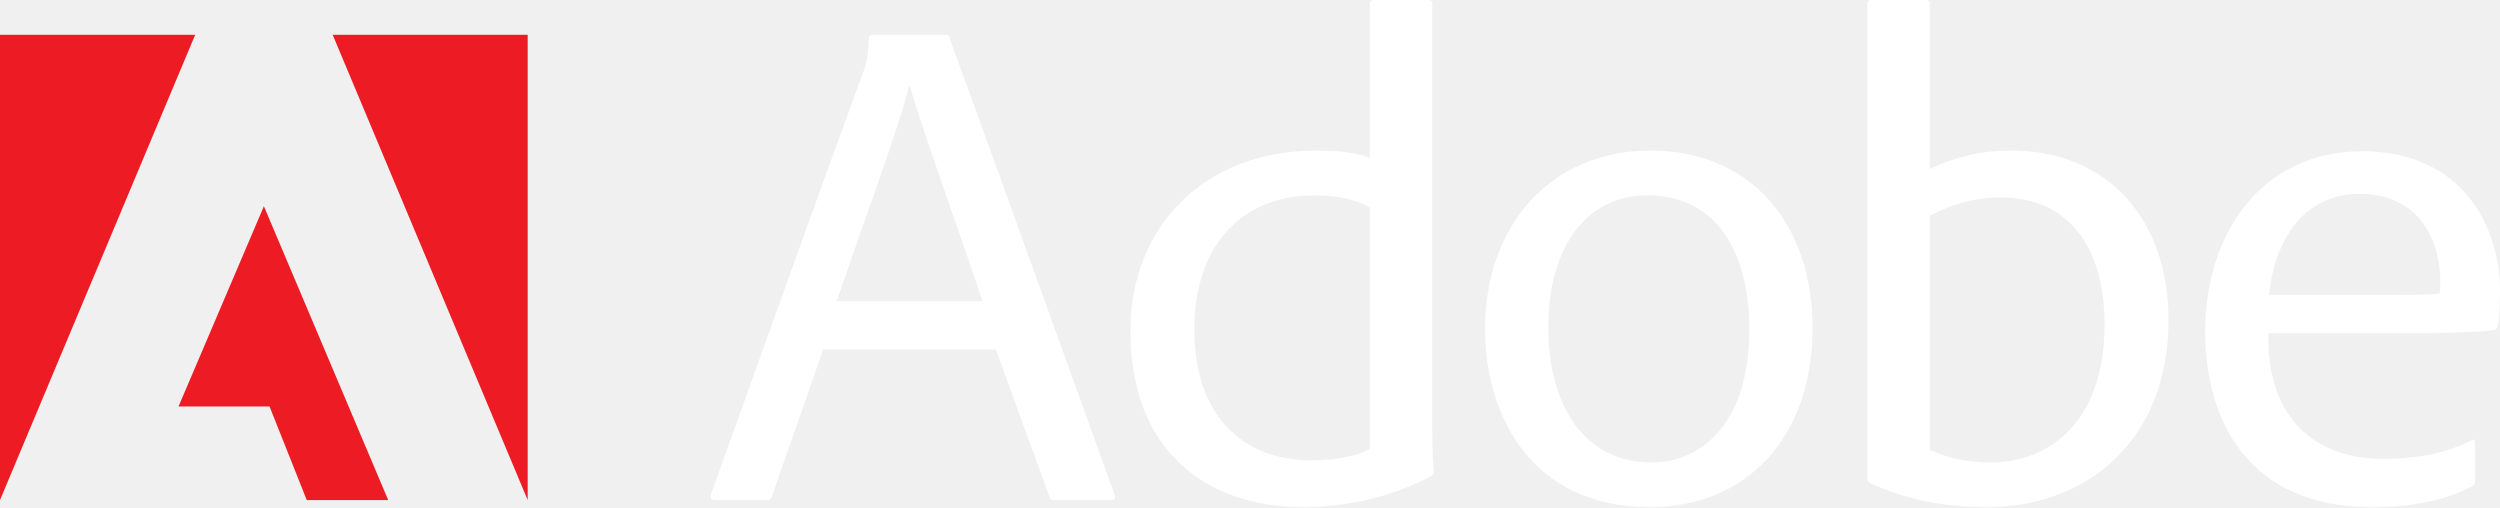
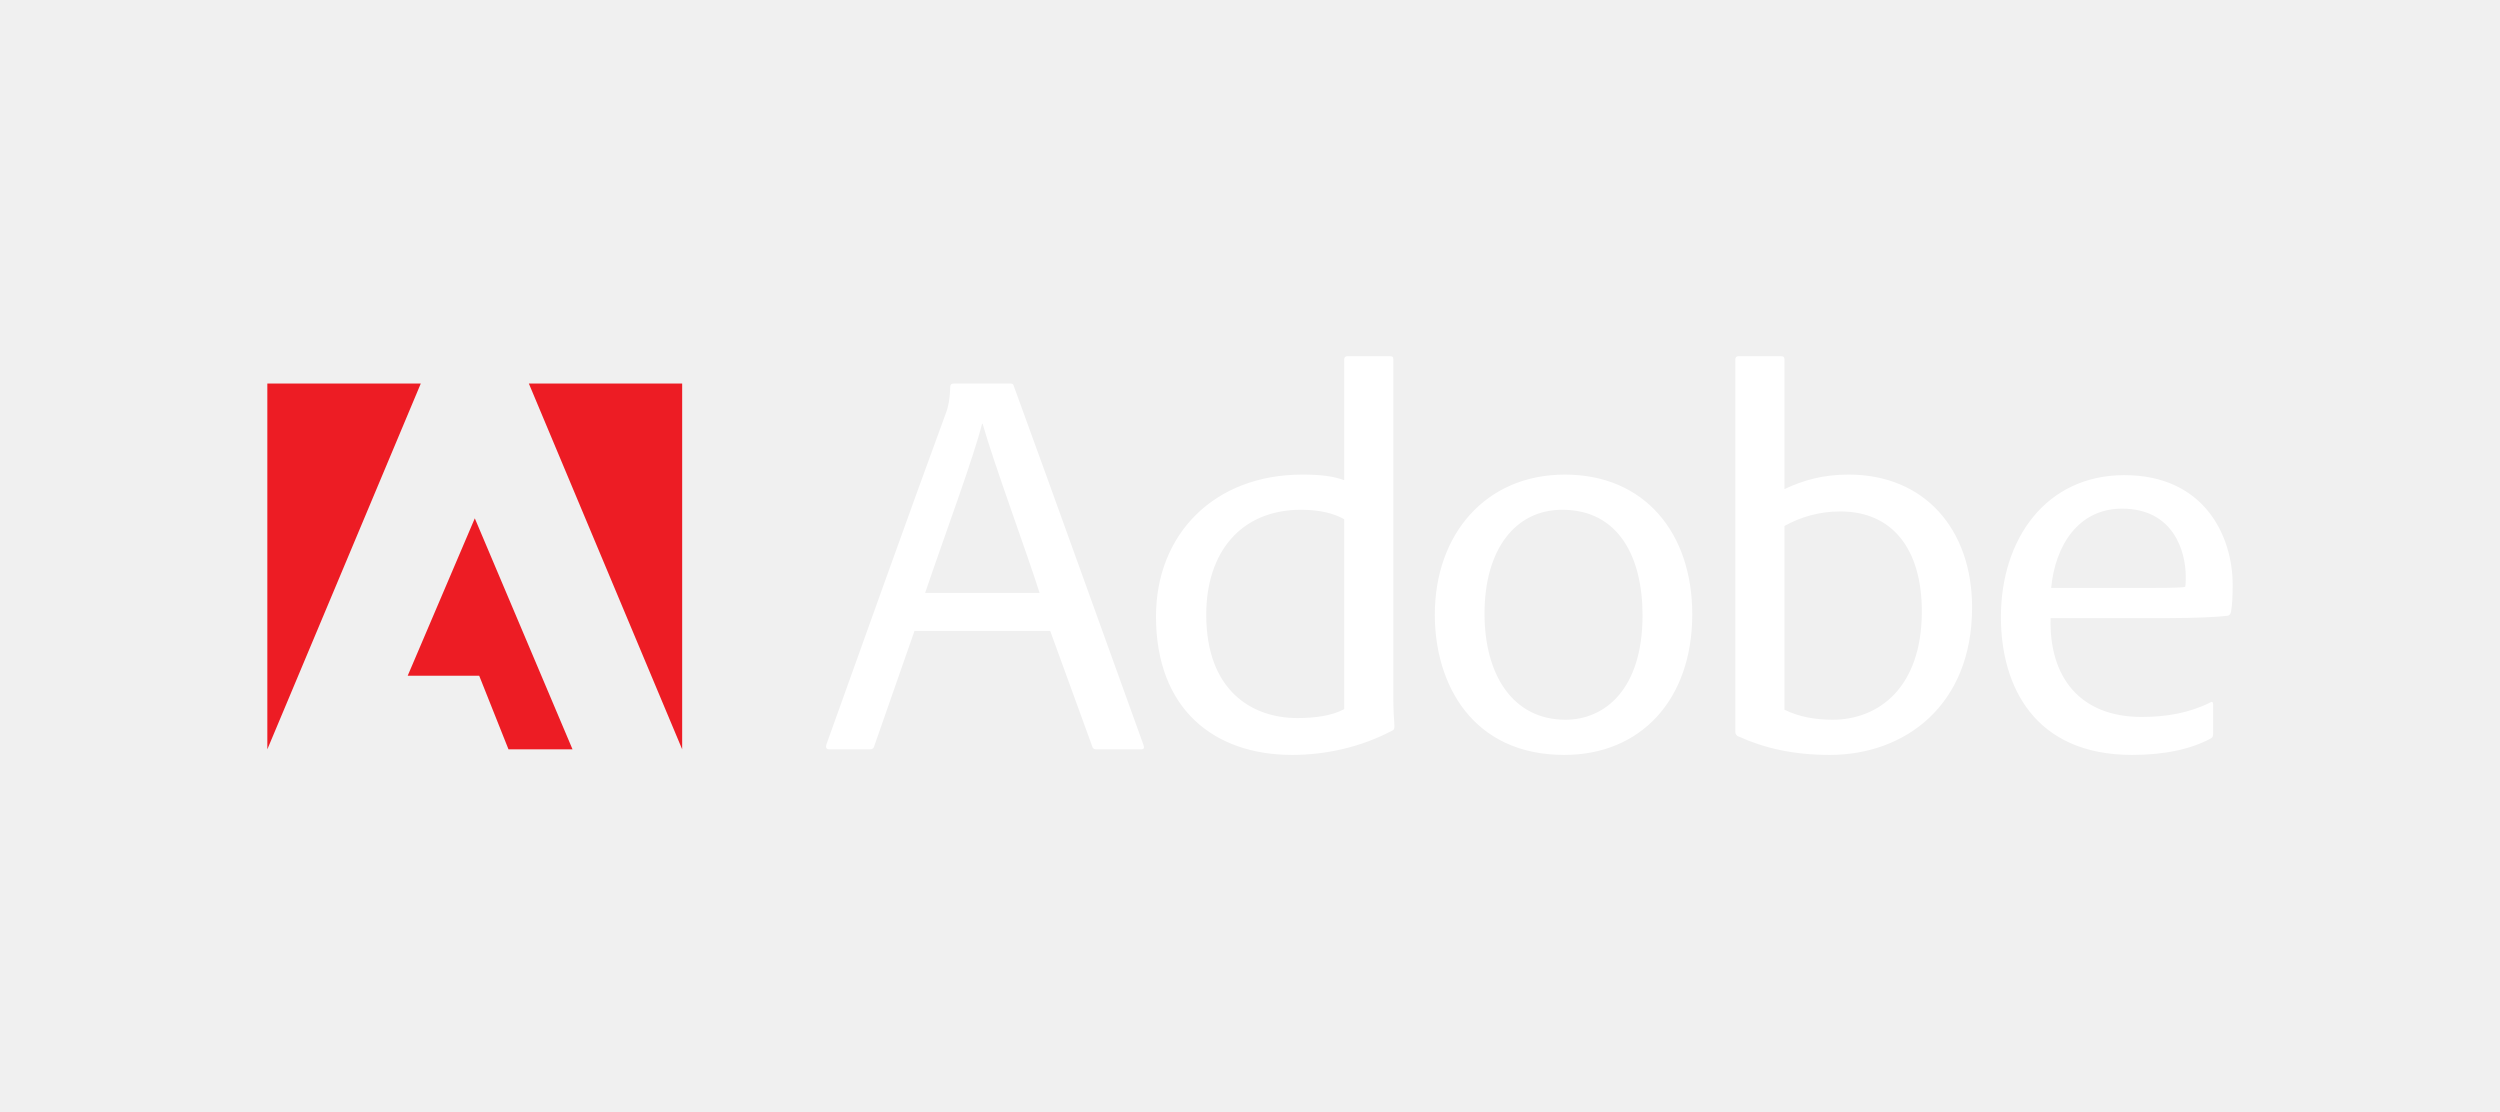
- <svg xmlns="http://www.w3.org/2000/svg" viewBox="0 0 247.52 50.213">
-   <path d="M32.937 3.444h19.308V49.51zM19.325 3.444H0V49.51zM26.128 20.417l12.307 29.092h-8.063l-3.687-9.266h-9.01l8.453-19.826" fill="#ed1c24" />
-   <path d="M97.26 29.816c-1.478-4.711-5.838-16.527-7.174-21.31h-.07c-1.125 4.431-4.572 13.645-7.175 21.31zM81.504 34.6l-5.063 14.488c-.071.282-.211.422-.563.422h-5.064c-.423 0-.494-.21-.423-.562 3.939-10.973 10.691-29.893 15.193-42.13.14-.563.351-1.055.422-2.954 0-.28.14-.421.422-.421h7.174c.281 0 .351.07.422.351 5.345 14.629 10.971 30.384 16.316 45.154.14.351.07.562-.281.562h-5.696c-.282 0-.422-.14-.493-.422L98.596 34.6h-17.09M135.62 20.533c-1.196-.703-3.025-1.195-5.416-1.195-7.596 0-11.957 5.345-11.957 13.222 0 9.566 5.768 13.011 11.466 13.011 2.18 0 4.36-.281 5.907-1.125zm-23.702 12.239c0-10.34 7.314-17.865 18.427-17.865 2.32 0 3.939.21 5.275.703V.417c0-.28.14-.421.421-.421h5.346c.352 0 .421.14.421.421V43.11c0 1.125.07 2.602.141 3.446 0 .281 0 .492-.352.632-3.868 2.041-8.299 3.025-12.517 3.025-9.848 0-17.162-5.767-17.162-17.441M153.293 32.42c0 7.736 3.587 13.362 10.198 13.362 4.924 0 9.705-3.797 9.705-13.152 0-7.244-2.952-13.292-10.127-13.292-5.837 0-9.776 4.923-9.776 13.081zm26.164.07c0 10.831-6.542 17.723-16.106 17.723-11.604 0-16.318-8.932-16.318-17.653 0-10.128 6.4-17.653 16.387-17.653 10.059 0 16.037 7.384 16.037 17.582M198.101 19.549c-2.673 0-4.993.703-7.033 1.828v23.14c1.83.914 3.939 1.265 6.05 1.265 5.837 0 11.251-4.078 11.251-13.644 0-7.877-3.728-12.59-10.268-12.59zM190.576-.004c.35 0 .492.07.492.421v16.318c2.392-1.125 4.853-1.828 8.088-1.828 9.565 0 15.544 6.892 15.544 16.739 0 12.308-8.44 18.567-17.935 18.567-4.712 0-8.369-.914-11.464-2.321-.281-.07-.422-.352-.422-.563V.417c0-.28.141-.421.422-.421h5.275M237.108 29.183c3.376 0 4.22-.07 4.43-.14.071-.211.071-1.055.071-1.266 0-3.305-1.618-8.58-8.018-8.58-5.556 0-8.44 4.712-8.932 9.986zm-12.52 3.8c-.21 7.384 3.659 12.448 11.465 12.448 3.094 0 5.978-.493 8.651-1.828.21-.141.352-.07.352.28v3.657c0 .352-.07.492-.352.633-2.392 1.267-5.627 2.04-9.847 2.04-12.308 0-16.528-8.65-16.528-17.37 0-9.848 5.698-17.866 15.543-17.866 10.128 0 13.645 7.736 13.645 13.784 0 1.619-.07 2.674-.212 3.447-.069.281-.21.493-.561.493-1.055.142-4.08.282-7.245.282h-14.911" fill="#fff" />
+ <svg xmlns="http://www.w3.org/2000/svg" viewBox="0 0 450 200" fill-rule="evenodd" clip-rule="evenodd" stroke-linejoin="round" stroke-miterlimit="2">
+   <path d="M95.195 69.042h27.596v65.84l-27.596-65.84zm-19.454 0H48.12v65.84l27.62-65.84zM85.464 93.3l17.59 41.58H91.528l-5.27-13.244H73.383L85.464 93.3" fill="#ed1c24" fill-rule="nonzero" />
+   <path d="M187.128 106.734c-2.113-6.733-8.344-23.621-10.254-30.457h-.1c-1.608 6.333-6.534 19.502-10.254 30.457h20.608zm-22.52 6.837l-7.236 20.707c-.101.403-.301.603-.804.603h-7.238c-.604 0-.706-.3-.604-.803 5.63-15.683 15.28-42.724 21.714-60.214.2-.804.502-1.507.603-4.222 0-.4.2-.601.603-.601H181.9c.402 0 .502.1.604.501 7.639 20.909 15.68 43.426 23.319 64.536.2.502.1.803-.402.803h-8.14c-.404 0-.604-.2-.705-.603l-7.538-20.707h-24.425m77.34-20.105c-1.708-1.004-4.323-1.708-7.74-1.708-10.856 0-17.09 7.64-17.09 18.898 0 13.672 8.245 18.595 16.388 18.595 3.116 0 6.232-.401 8.443-1.608V93.466zm-33.875 17.493c0-14.779 10.454-25.534 26.337-25.534 3.315 0 5.63.3 7.539 1.005V64.716c0-.4.2-.602.602-.602h7.64c.503 0 .602.2.602.602v61.018c0 1.608.1 3.719.201 4.925 0 .402 0 .703-.503.903-5.528 2.917-11.86 4.324-17.89 4.324-14.074 0-24.528-8.243-24.528-24.927m59.135-.503c0 11.056 5.126 19.097 14.575 19.097 7.037 0 13.87-5.427 13.87-18.797 0-10.354-4.218-18.998-14.473-18.998-8.343 0-13.972 7.036-13.972 18.696v.002zm37.394.1c0 15.48-9.35 25.33-23.02 25.33-16.584 0-23.321-12.766-23.321-25.23 0-14.476 9.147-25.23 23.42-25.23 14.377 0 22.921 10.553 22.921 25.128m26.647-18.494c-3.82 0-7.137 1.005-10.052 2.613v33.072c2.615 1.306 5.63 1.808 8.647 1.808 8.342 0 16.08-5.828 16.08-19.5 0-11.259-5.328-17.995-14.675-17.995v.002zm-10.755-27.946c.5 0 .703.1.703.602v23.322c3.419-1.608 6.936-2.613 11.56-2.613 13.67 0 22.215 9.85 22.215 23.924 0 17.591-12.062 26.537-25.633 26.537-6.734 0-11.961-1.306-16.385-3.317-.401-.1-.603-.504-.603-.805V64.716c0-.4.202-.602.603-.602h7.54m66.505 41.715c4.825 0 6.03-.1 6.331-.2.102-.302.102-1.508.102-1.81 0-4.723-2.313-12.262-11.46-12.262-7.94 0-12.063 6.734-12.766 14.272h17.793zm-17.894 5.431c-.3 10.554 5.23 17.791 16.386 17.791 4.422 0 8.544-.704 12.364-2.612.3-.202.503-.1.503.4v5.226c0 .504-.1.704-.503.905-3.419 1.811-8.042 2.916-14.074 2.916-17.59 0-23.622-12.363-23.622-24.826 0-14.075 8.144-25.535 22.215-25.535 14.475 0 19.501 11.057 19.501 19.701 0 2.314-.1 3.822-.303 4.927-.098.401-.3.704-.801.704-1.508.203-5.832.403-10.355.403h-21.311" fill="#fff" fill-rule="nonzero" />
</svg>
